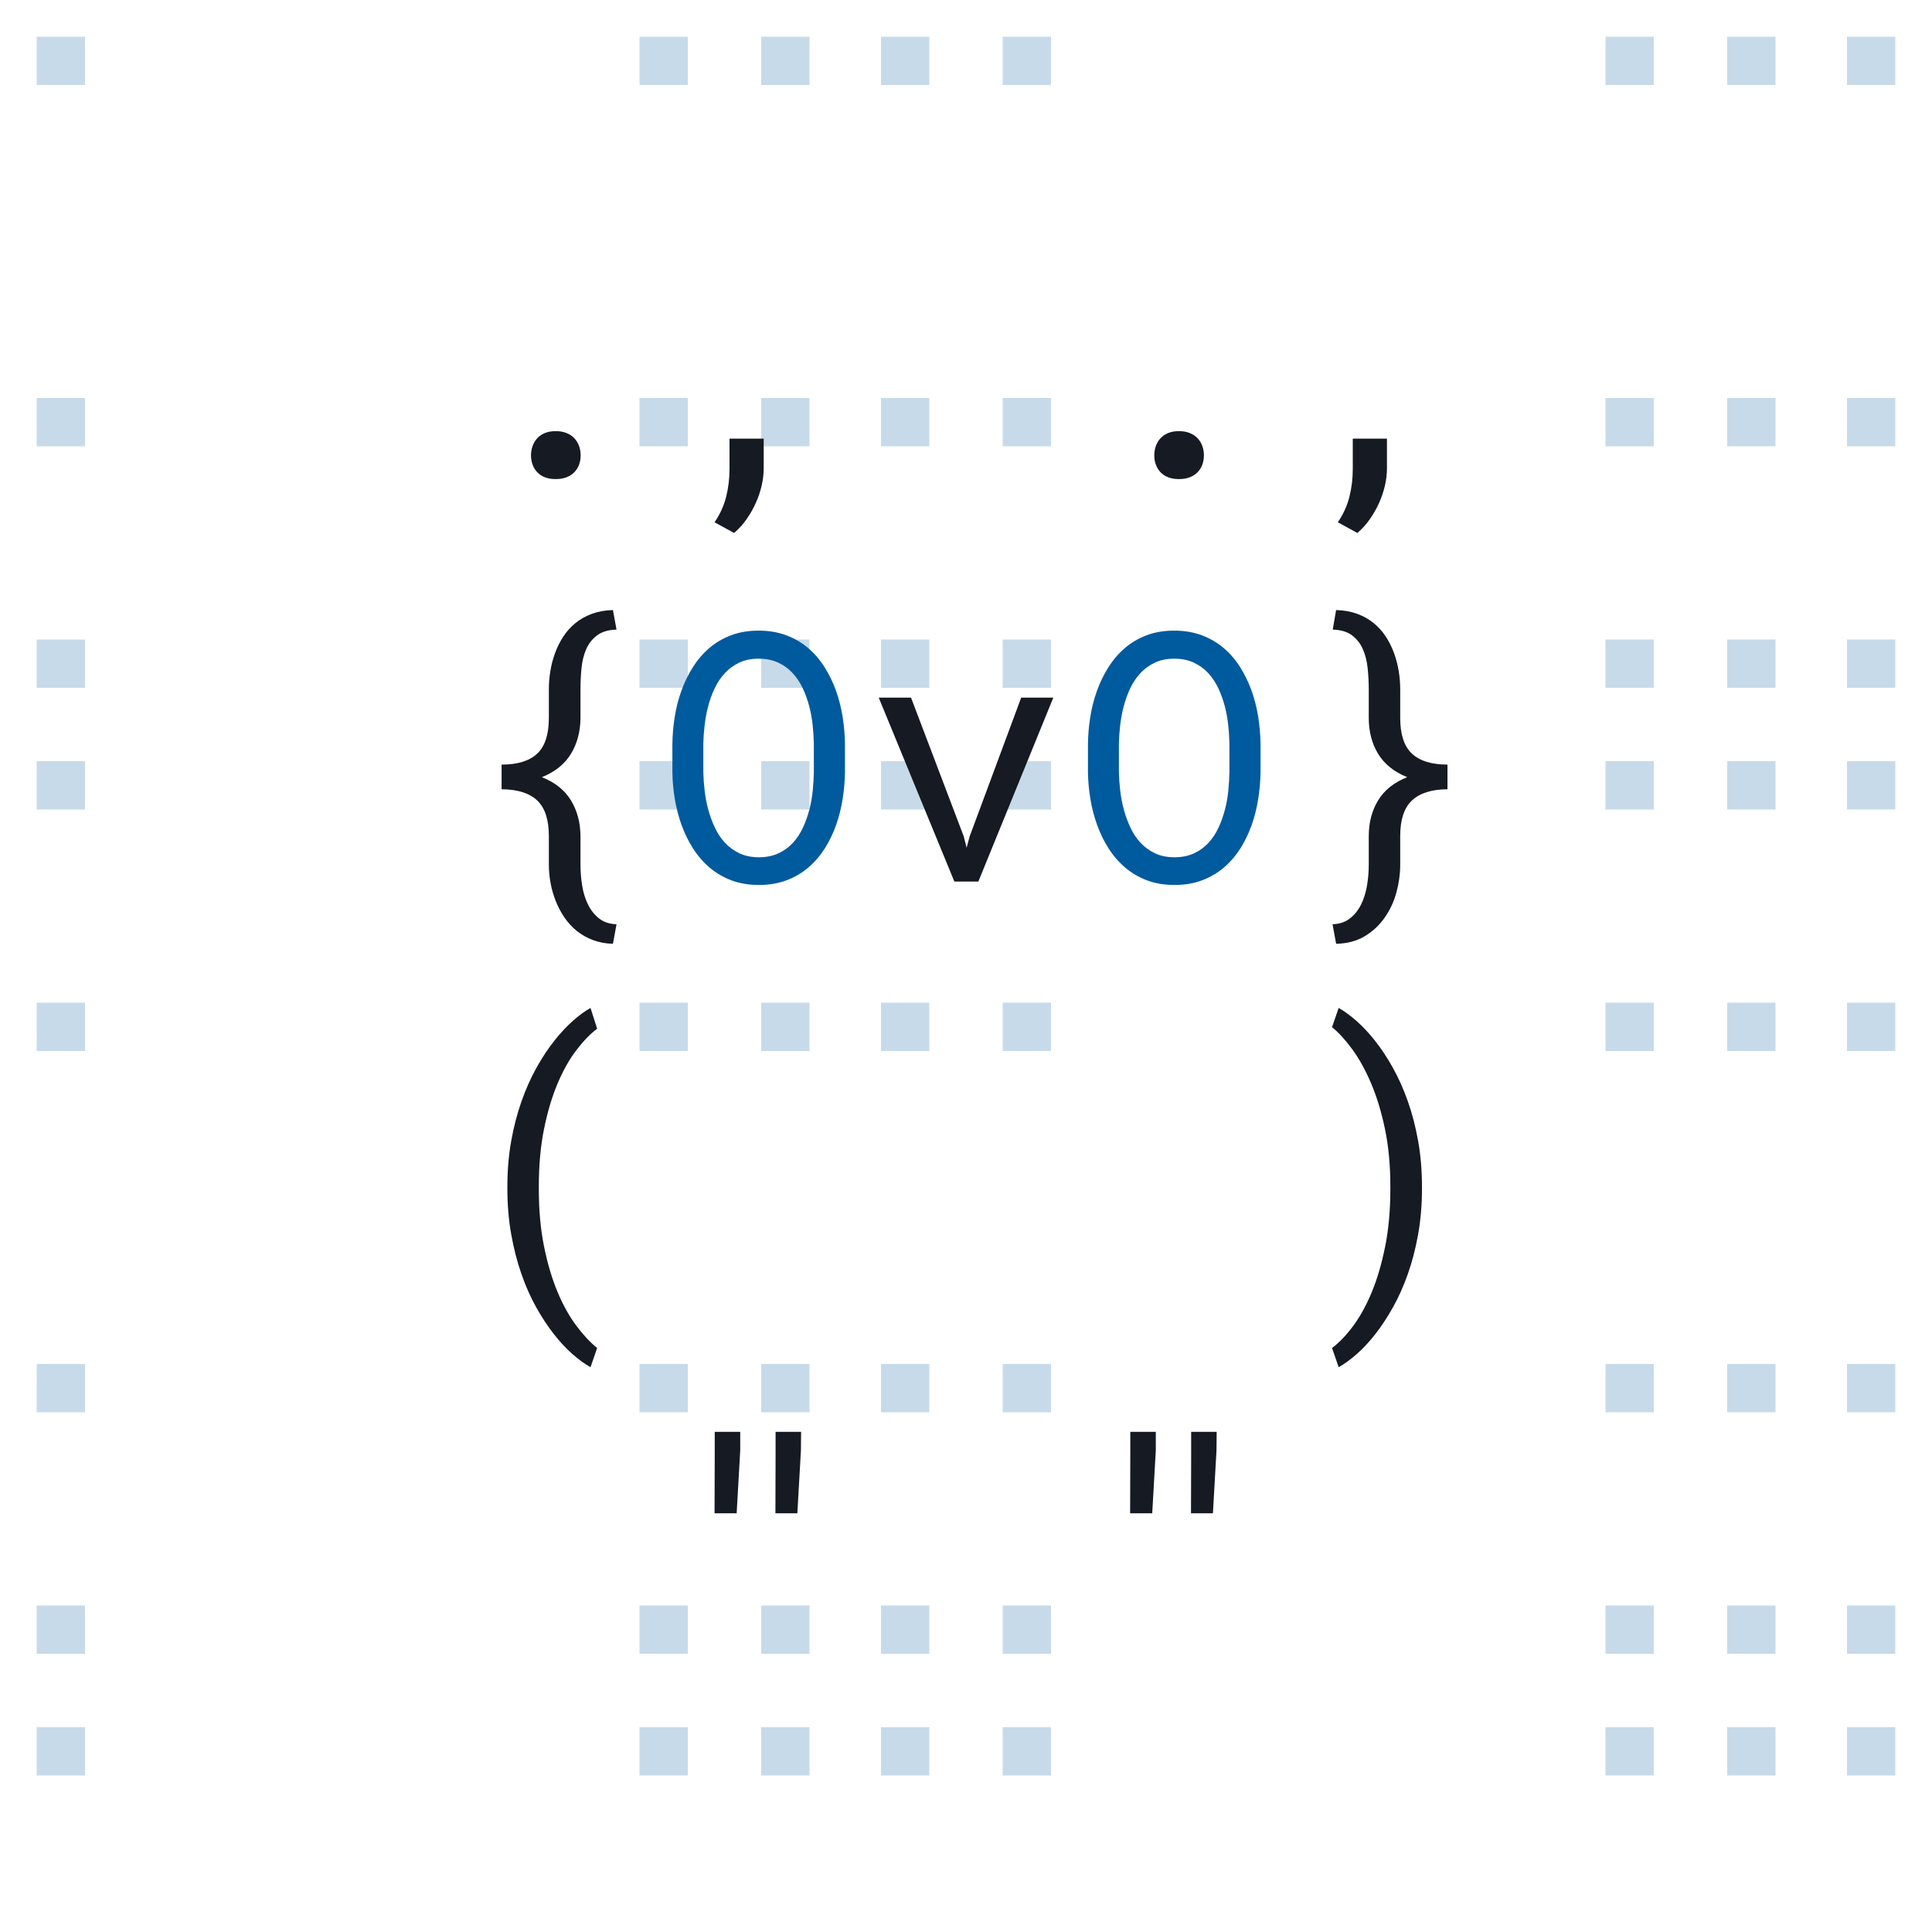
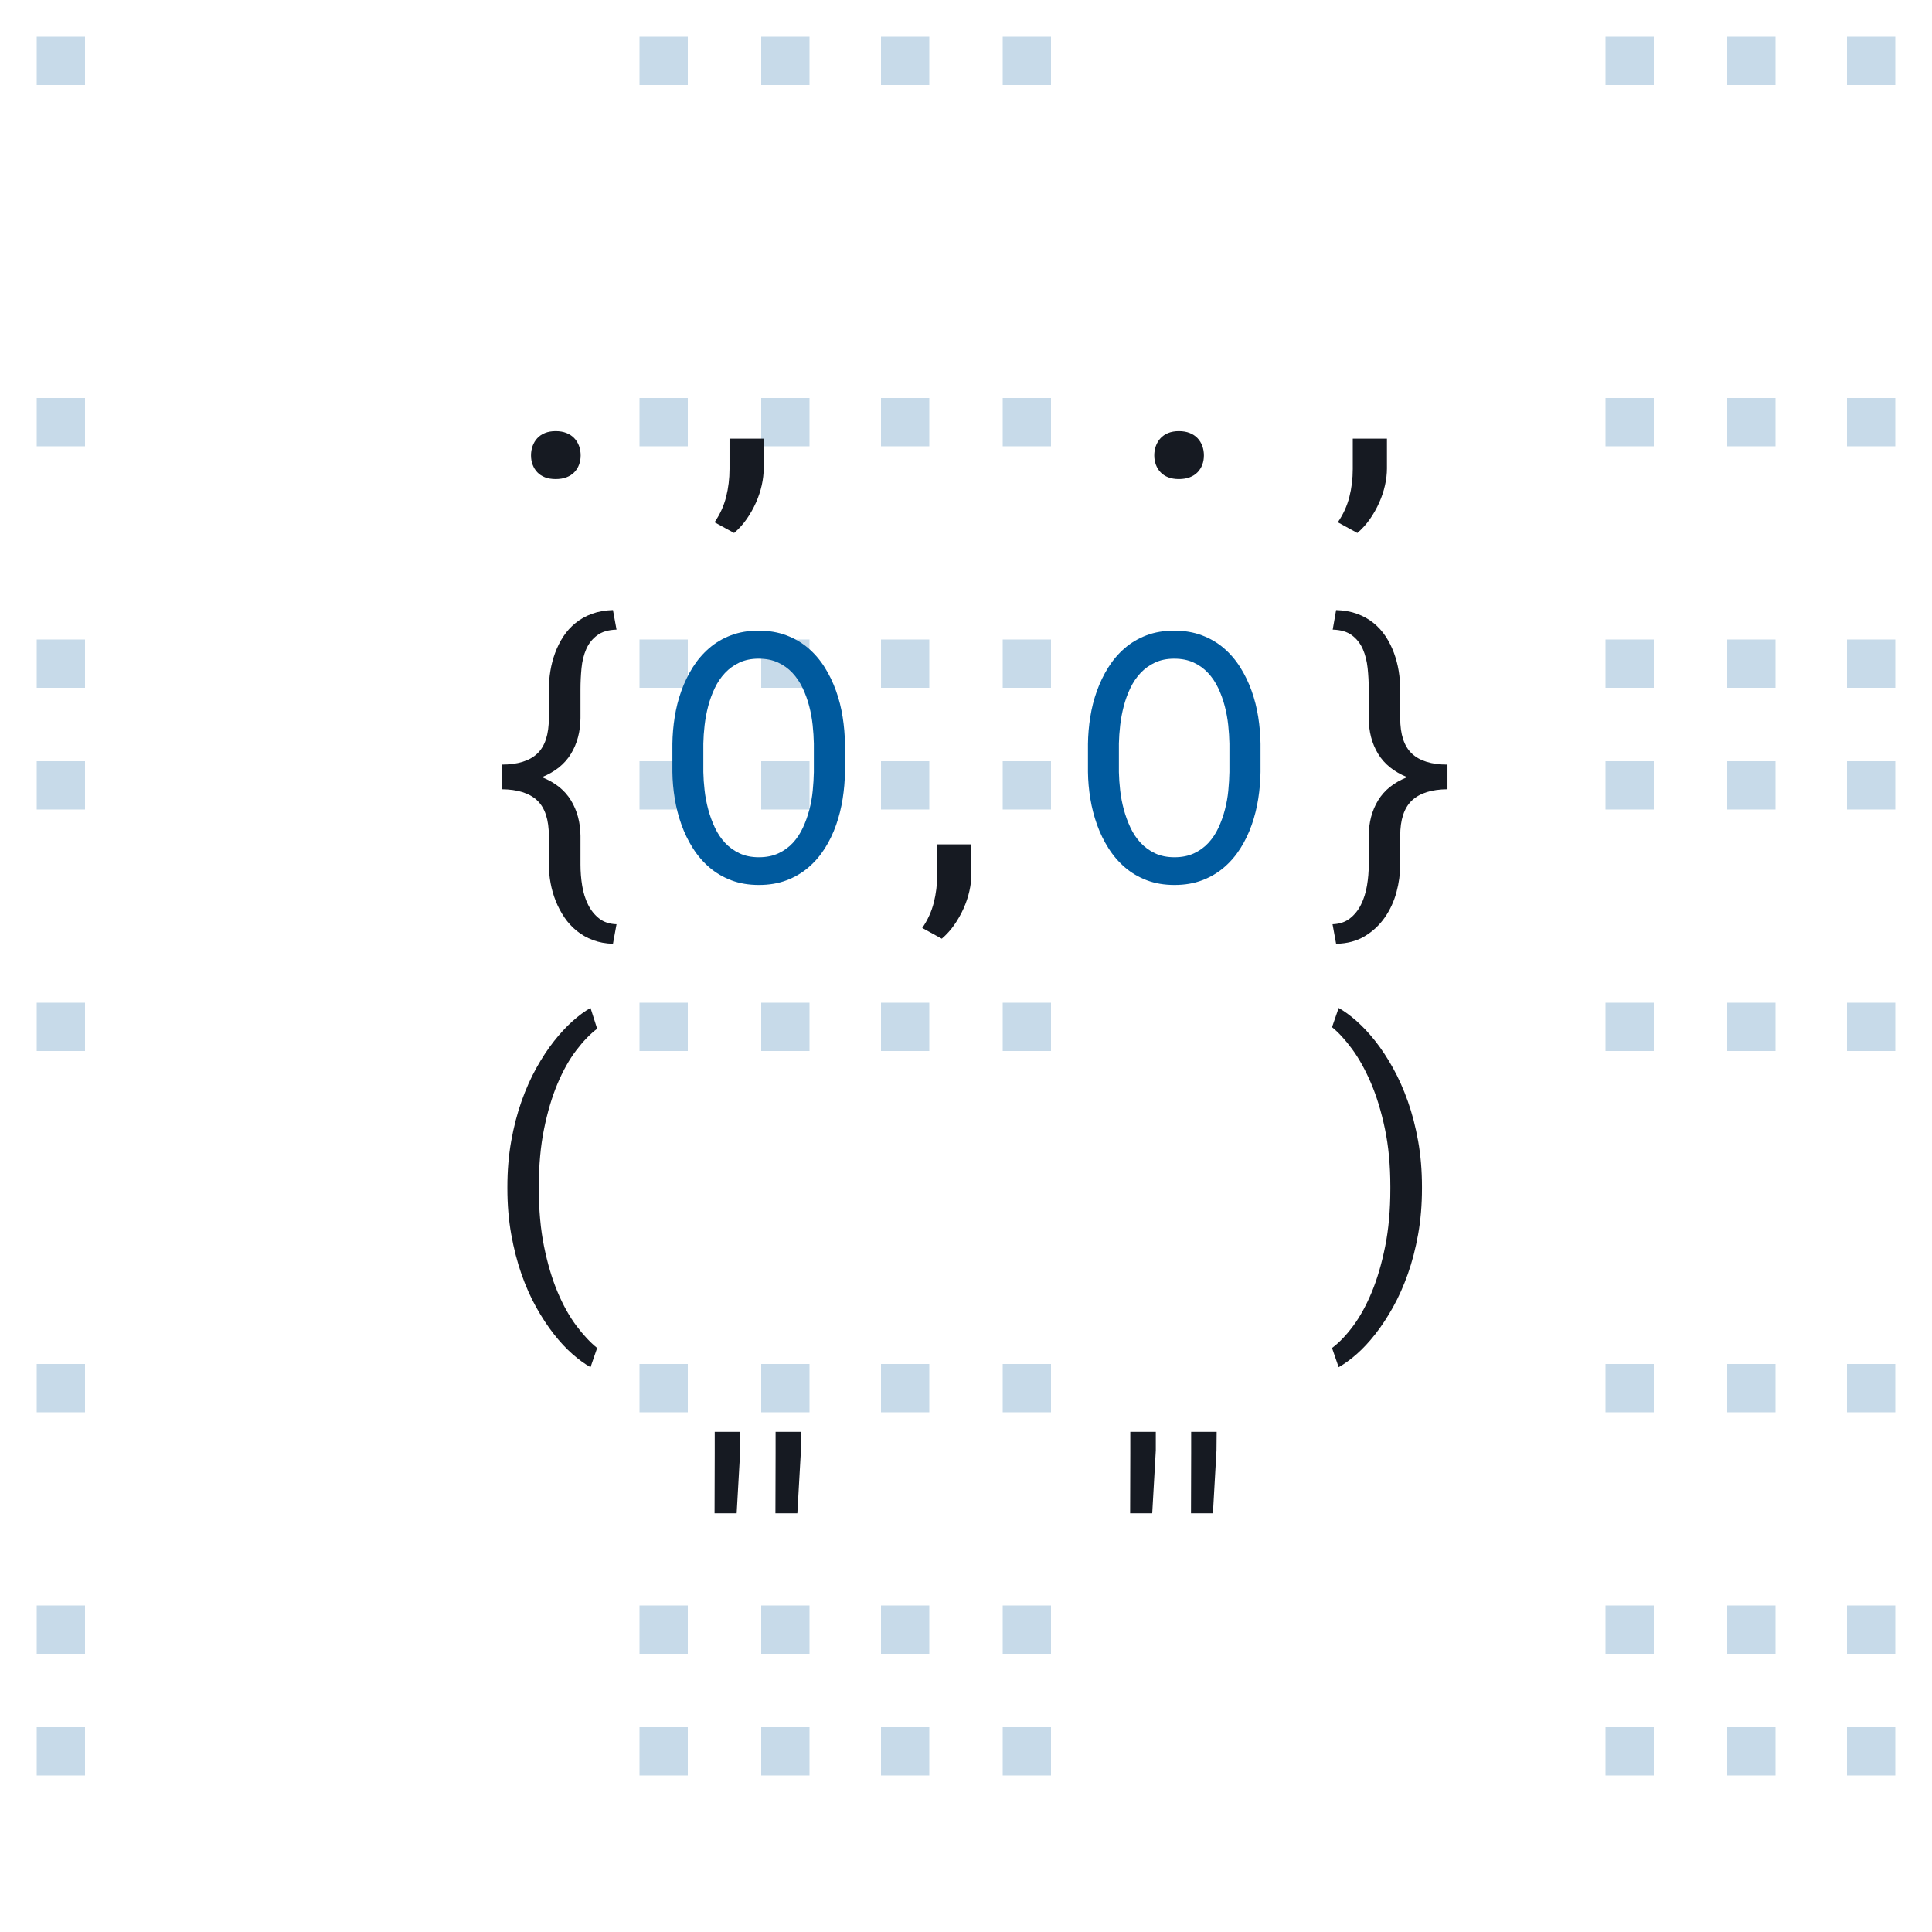
<svg xmlns="http://www.w3.org/2000/svg" viewBox="0 0 100 100" width="512" height="512" role="img" aria-label="Bitwise, x-engine-c">
  <g fill="hsl(206,100%,31%)" fill-opacity="0.22">
    <rect x="1.9" y="1.9" width="2.5" height="2.5" />
    <rect x="33.1" y="1.9" width="2.5" height="2.5" />
    <rect x="39.4" y="1.9" width="2.5" height="2.5" />
    <rect x="45.6" y="1.9" width="2.5" height="2.5" />
    <rect x="51.9" y="1.9" width="2.5" height="2.5" />
    <rect x="83.1" y="1.9" width="2.5" height="2.5" />
    <rect x="89.4" y="1.9" width="2.5" height="2.5" />
    <rect x="95.6" y="1.9" width="2.5" height="2.5" />
    <rect x="1.9" y="20.6" width="2.5" height="2.5" />
    <rect x="33.1" y="20.6" width="2.5" height="2.5" />
    <rect x="39.4" y="20.6" width="2.5" height="2.5" />
    <rect x="45.6" y="20.6" width="2.5" height="2.5" />
    <rect x="51.9" y="20.6" width="2.5" height="2.5" />
    <rect x="83.1" y="20.6" width="2.5" height="2.5" />
    <rect x="89.4" y="20.6" width="2.5" height="2.5" />
    <rect x="95.6" y="20.6" width="2.5" height="2.5" />
    <rect x="1.9" y="33.1" width="2.5" height="2.5" />
    <rect x="33.1" y="33.1" width="2.5" height="2.5" />
    <rect x="39.4" y="33.1" width="2.5" height="2.5" />
    <rect x="45.6" y="33.1" width="2.5" height="2.5" />
    <rect x="51.9" y="33.1" width="2.5" height="2.5" />
    <rect x="83.1" y="33.1" width="2.5" height="2.5" />
    <rect x="89.4" y="33.1" width="2.5" height="2.5" />
    <rect x="95.6" y="33.1" width="2.5" height="2.5" />
    <rect x="1.9" y="39.4" width="2.5" height="2.5" />
    <rect x="33.1" y="39.4" width="2.5" height="2.5" />
    <rect x="39.4" y="39.4" width="2.5" height="2.5" />
    <rect x="45.6" y="39.4" width="2.5" height="2.5" />
    <rect x="51.9" y="39.4" width="2.5" height="2.5" />
    <rect x="83.1" y="39.4" width="2.5" height="2.5" />
    <rect x="89.4" y="39.4" width="2.5" height="2.5" />
    <rect x="95.6" y="39.4" width="2.5" height="2.5" />
    <rect x="1.9" y="51.9" width="2.5" height="2.5" />
    <rect x="33.1" y="51.9" width="2.5" height="2.5" />
    <rect x="39.4" y="51.9" width="2.5" height="2.5" />
    <rect x="45.6" y="51.9" width="2.5" height="2.5" />
    <rect x="51.9" y="51.9" width="2.5" height="2.5" />
    <rect x="83.1" y="51.9" width="2.5" height="2.5" />
    <rect x="89.4" y="51.9" width="2.5" height="2.5" />
    <rect x="95.6" y="51.9" width="2.5" height="2.5" />
    <rect x="1.9" y="70.6" width="2.5" height="2.5" />
    <rect x="33.1" y="70.6" width="2.5" height="2.5" />
    <rect x="39.4" y="70.6" width="2.5" height="2.5" />
    <rect x="45.6" y="70.6" width="2.5" height="2.5" />
    <rect x="51.9" y="70.6" width="2.5" height="2.5" />
    <rect x="83.1" y="70.6" width="2.5" height="2.5" />
    <rect x="89.4" y="70.6" width="2.5" height="2.5" />
    <rect x="95.6" y="70.6" width="2.5" height="2.5" />
    <rect x="1.9" y="83.1" width="2.5" height="2.5" />
    <rect x="33.1" y="83.1" width="2.5" height="2.5" />
    <rect x="39.4" y="83.1" width="2.5" height="2.5" />
    <rect x="45.6" y="83.1" width="2.5" height="2.5" />
    <rect x="51.9" y="83.1" width="2.5" height="2.5" />
    <rect x="83.1" y="83.1" width="2.5" height="2.5" />
    <rect x="89.4" y="83.1" width="2.5" height="2.5" />
    <rect x="95.6" y="83.1" width="2.5" height="2.5" />
    <rect x="1.9" y="89.4" width="2.5" height="2.5" />
    <rect x="33.1" y="89.4" width="2.5" height="2.5" />
    <rect x="39.4" y="89.4" width="2.5" height="2.5" />
    <rect x="45.6" y="89.4" width="2.5" height="2.5" />
    <rect x="51.9" y="89.4" width="2.5" height="2.5" />
    <rect x="83.1" y="89.4" width="2.5" height="2.5" />
    <rect x="89.4" y="89.4" width="2.5" height="2.5" />
    <rect x="95.6" y="89.4" width="2.5" height="2.5" />
  </g>
  <defs>
    <path id="o-14" d="M496 120Q496 150 505.5 176.0Q515 202 533.0 221.5Q551 241 578.0 252.0Q605 263 641 263Q677 263 704.5 252.0Q732 241 750.5 221.5Q769 202 778.5 176.0Q788 150 788 120Q788 91 778.5 65.5Q769 40 750.5 21.0Q732 2 704.5 -8.5Q677 -19 641 -19Q605 -19 578.0 -8.5Q551 2 533.0 21.0Q515 40 505.5 65.5Q496 91 496 120Z" />
    <path id="o-12" d="M643 43Q643 -4 631.5 -55.5Q620 -107 597.5 -157.5Q575 -208 543.0 -254.0Q511 -300 469 -336L354 -273Q402 -203 422.0 -124.0Q442 -45 442 40V219H643Z" />
    <path id="o-91" d="M978 -366Q913 -364 860.0 -344.0Q807 -324 765.0 -290.0Q723 -256 692.5 -211.0Q662 -166 641.5 -114.5Q621 -63 611.0 -8.5Q601 46 601 99V268Q601 412 532.5 477.0Q464 542 323 543V688Q464 688 532.5 752.5Q601 817 601 962V1132Q601 1185 610.0 1239.5Q619 1294 638.0 1345.5Q657 1397 686.5 1442.0Q716 1487 758.0 1521.0Q800 1555 854.5 1575.0Q909 1595 978 1597L999 1482Q927 1480 884.5 1448.0Q842 1416 820.5 1366.5Q799 1317 793.0 1255.0Q787 1193 787 1132V962Q786 842 731.0 751.5Q676 661 560 614Q676 568 731.0 477.5Q786 387 787 268V99Q787 37 797.0 -24.5Q807 -86 831.5 -135.5Q856 -185 896.5 -217.0Q937 -249 999 -251Z" />
    <path id="o-47" d="M1121 644Q1120 566 1107.5 486.5Q1095 407 1069.0 333.0Q1043 259 1002.5 195.0Q962 131 906.0 83.0Q850 35 777.5 7.5Q705 -20 615 -20Q525 -20 452.5 7.5Q380 35 324.0 83.0Q268 131 227.0 195.5Q186 260 159.5 334.0Q133 408 120.0 487.0Q107 566 106 644V810Q107 888 119.5 967.5Q132 1047 158.5 1121.0Q185 1195 225.5 1259.5Q266 1324 322.0 1372.5Q378 1421 450.5 1448.5Q523 1476 613 1476Q703 1476 776.0 1448.5Q849 1421 905.0 1373.0Q961 1325 1001.5 1260.5Q1042 1196 1068.5 1122.0Q1095 1048 1107.5 968.0Q1120 888 1121 810ZM938 812Q937 864 931.0 920.5Q925 977 910.5 1032.5Q896 1088 872.0 1138.5Q848 1189 812.0 1227.5Q776 1266 727.0 1288.5Q678 1311 613 1311Q549 1311 500.0 1288.0Q451 1265 415.0 1226.5Q379 1188 355.0 1137.5Q331 1087 316.5 1031.5Q302 976 295.5 919.5Q289 863 288 812V644Q289 593 295.5 536.0Q302 479 317.0 423.5Q332 368 356.0 317.0Q380 266 416.0 227.5Q452 189 501.0 166.0Q550 143 615 143Q680 143 729.5 166.0Q779 189 814.5 227.5Q850 266 873.5 316.5Q897 367 911.5 422.5Q926 478 931.5 535.0Q937 592 938 644Z" />
-     <path id="o-86" d="M598 266 615 199 633 266 936 1082H1125L684 0H543L98 1082H288Z" />
    <path id="o-93" d="M323 -251Q384 -249 425.0 -217.0Q466 -185 490.5 -135.5Q515 -86 525.5 -24.5Q536 37 536 99V268Q536 387 591.0 477.5Q646 568 762 614Q646 661 591.0 751.5Q536 842 536 962V1132Q536 1193 529.5 1255.0Q523 1317 501.5 1366.5Q480 1416 438.0 1448.0Q396 1480 324 1482L344 1597Q413 1595 467.5 1575.0Q522 1555 564.0 1521.0Q606 1487 635.5 1442.0Q665 1397 684.0 1345.5Q703 1294 712.0 1239.5Q721 1185 721 1132V962Q721 817 790.0 752.5Q859 688 999 688V543Q859 542 790.0 477.0Q721 412 721 268V99Q721 19 699.0 -62.5Q677 -144 630.5 -211.0Q584 -278 513.0 -321.0Q442 -364 344 -366Z" />
    <path id="o-8" d="M357 591Q357 734 379.5 860.0Q402 986 440.0 1093.5Q478 1201 527.5 1290.0Q577 1379 631.5 1448.0Q686 1517 741.0 1566.0Q796 1615 846 1643L885 1521Q823 1474 761.5 1393.0Q700 1312 651.5 1196.5Q603 1081 572.5 930.5Q542 780 542 593V579Q542 392 572.5 241.0Q603 90 651.5 -26.0Q700 -142 761.5 -224.5Q823 -307 885 -357L846 -470Q796 -442 740.5 -393.5Q685 -345 630.5 -275.5Q576 -206 526.5 -117.5Q477 -29 439.5 78.5Q402 186 379.5 312.0Q357 438 357 581Z" />
    <path id="o-9" d="M849 581Q849 438 826.5 312.0Q804 186 766.0 78.5Q728 -29 678.5 -117.5Q629 -206 574.5 -275.5Q520 -345 464.5 -393.5Q409 -442 359 -470L320 -357Q382 -311 443.5 -228.5Q505 -146 553.5 -29.0Q602 88 632.5 240.0Q663 392 663 579V593Q663 780 631.0 932.5Q599 1085 548.5 1202.5Q498 1320 437.5 1402.0Q377 1484 320 1530L359 1643Q409 1615 464.5 1566.0Q520 1517 574.5 1448.0Q629 1379 678.5 1290.0Q728 1201 766.0 1093.5Q804 986 826.5 860.0Q849 734 849 591Z" />
    <path id="o-2" d="M505 1427 484 1057H354L355 1411V1536H505ZM862 1427 841 1057H712L713 1411V1536H863Z" />
  </defs>
  <g fill="#161a22">
    <use href="#o-14" transform="translate(23.12,24.63) scale(0.0088,-0.0088)" />
    <use href="#o-12" transform="translate(33.87,24.63) scale(0.0088,-0.0088)" />
    <use href="#o-14" transform="translate(55.38,24.63) scale(0.0088,-0.0088)" />
    <use href="#o-12" transform="translate(66.13,24.63) scale(0.0088,-0.0088)" />
    <use href="#o-91" transform="translate(23.12,45.63) scale(0.0088,-0.0088)" />
-     <use href="#o-86" transform="translate(44.62,45.63) scale(0.0088,-0.0088)" />
+     <use href="#o-12" transform="translate(44.62,45.63) scale(0.0088,-0.0088)" />
    <use href="#o-93" transform="translate(66.13,45.63) scale(0.0088,-0.0088)" />
    <use href="#o-8" transform="translate(23.12,66.63) scale(0.0088,-0.0088)" />
    <use href="#o-9" transform="translate(66.13,66.63) scale(0.0088,-0.0088)" />
    <use href="#o-2" transform="translate(33.87,87.63) scale(0.0088,-0.0088)" />
    <use href="#o-2" transform="translate(55.38,87.63) scale(0.0088,-0.0088)" />
  </g>
  <g fill="hsl(206,100%,31%)">
    <use href="#o-47" transform="translate(33.87,45.63) scale(0.0088,-0.0088)" />
  </g>
  <g fill="hsl(206,100%,31%)">
    <use href="#o-47" transform="translate(55.38,45.63) scale(0.0088,-0.0088)" />
  </g>
</svg>
